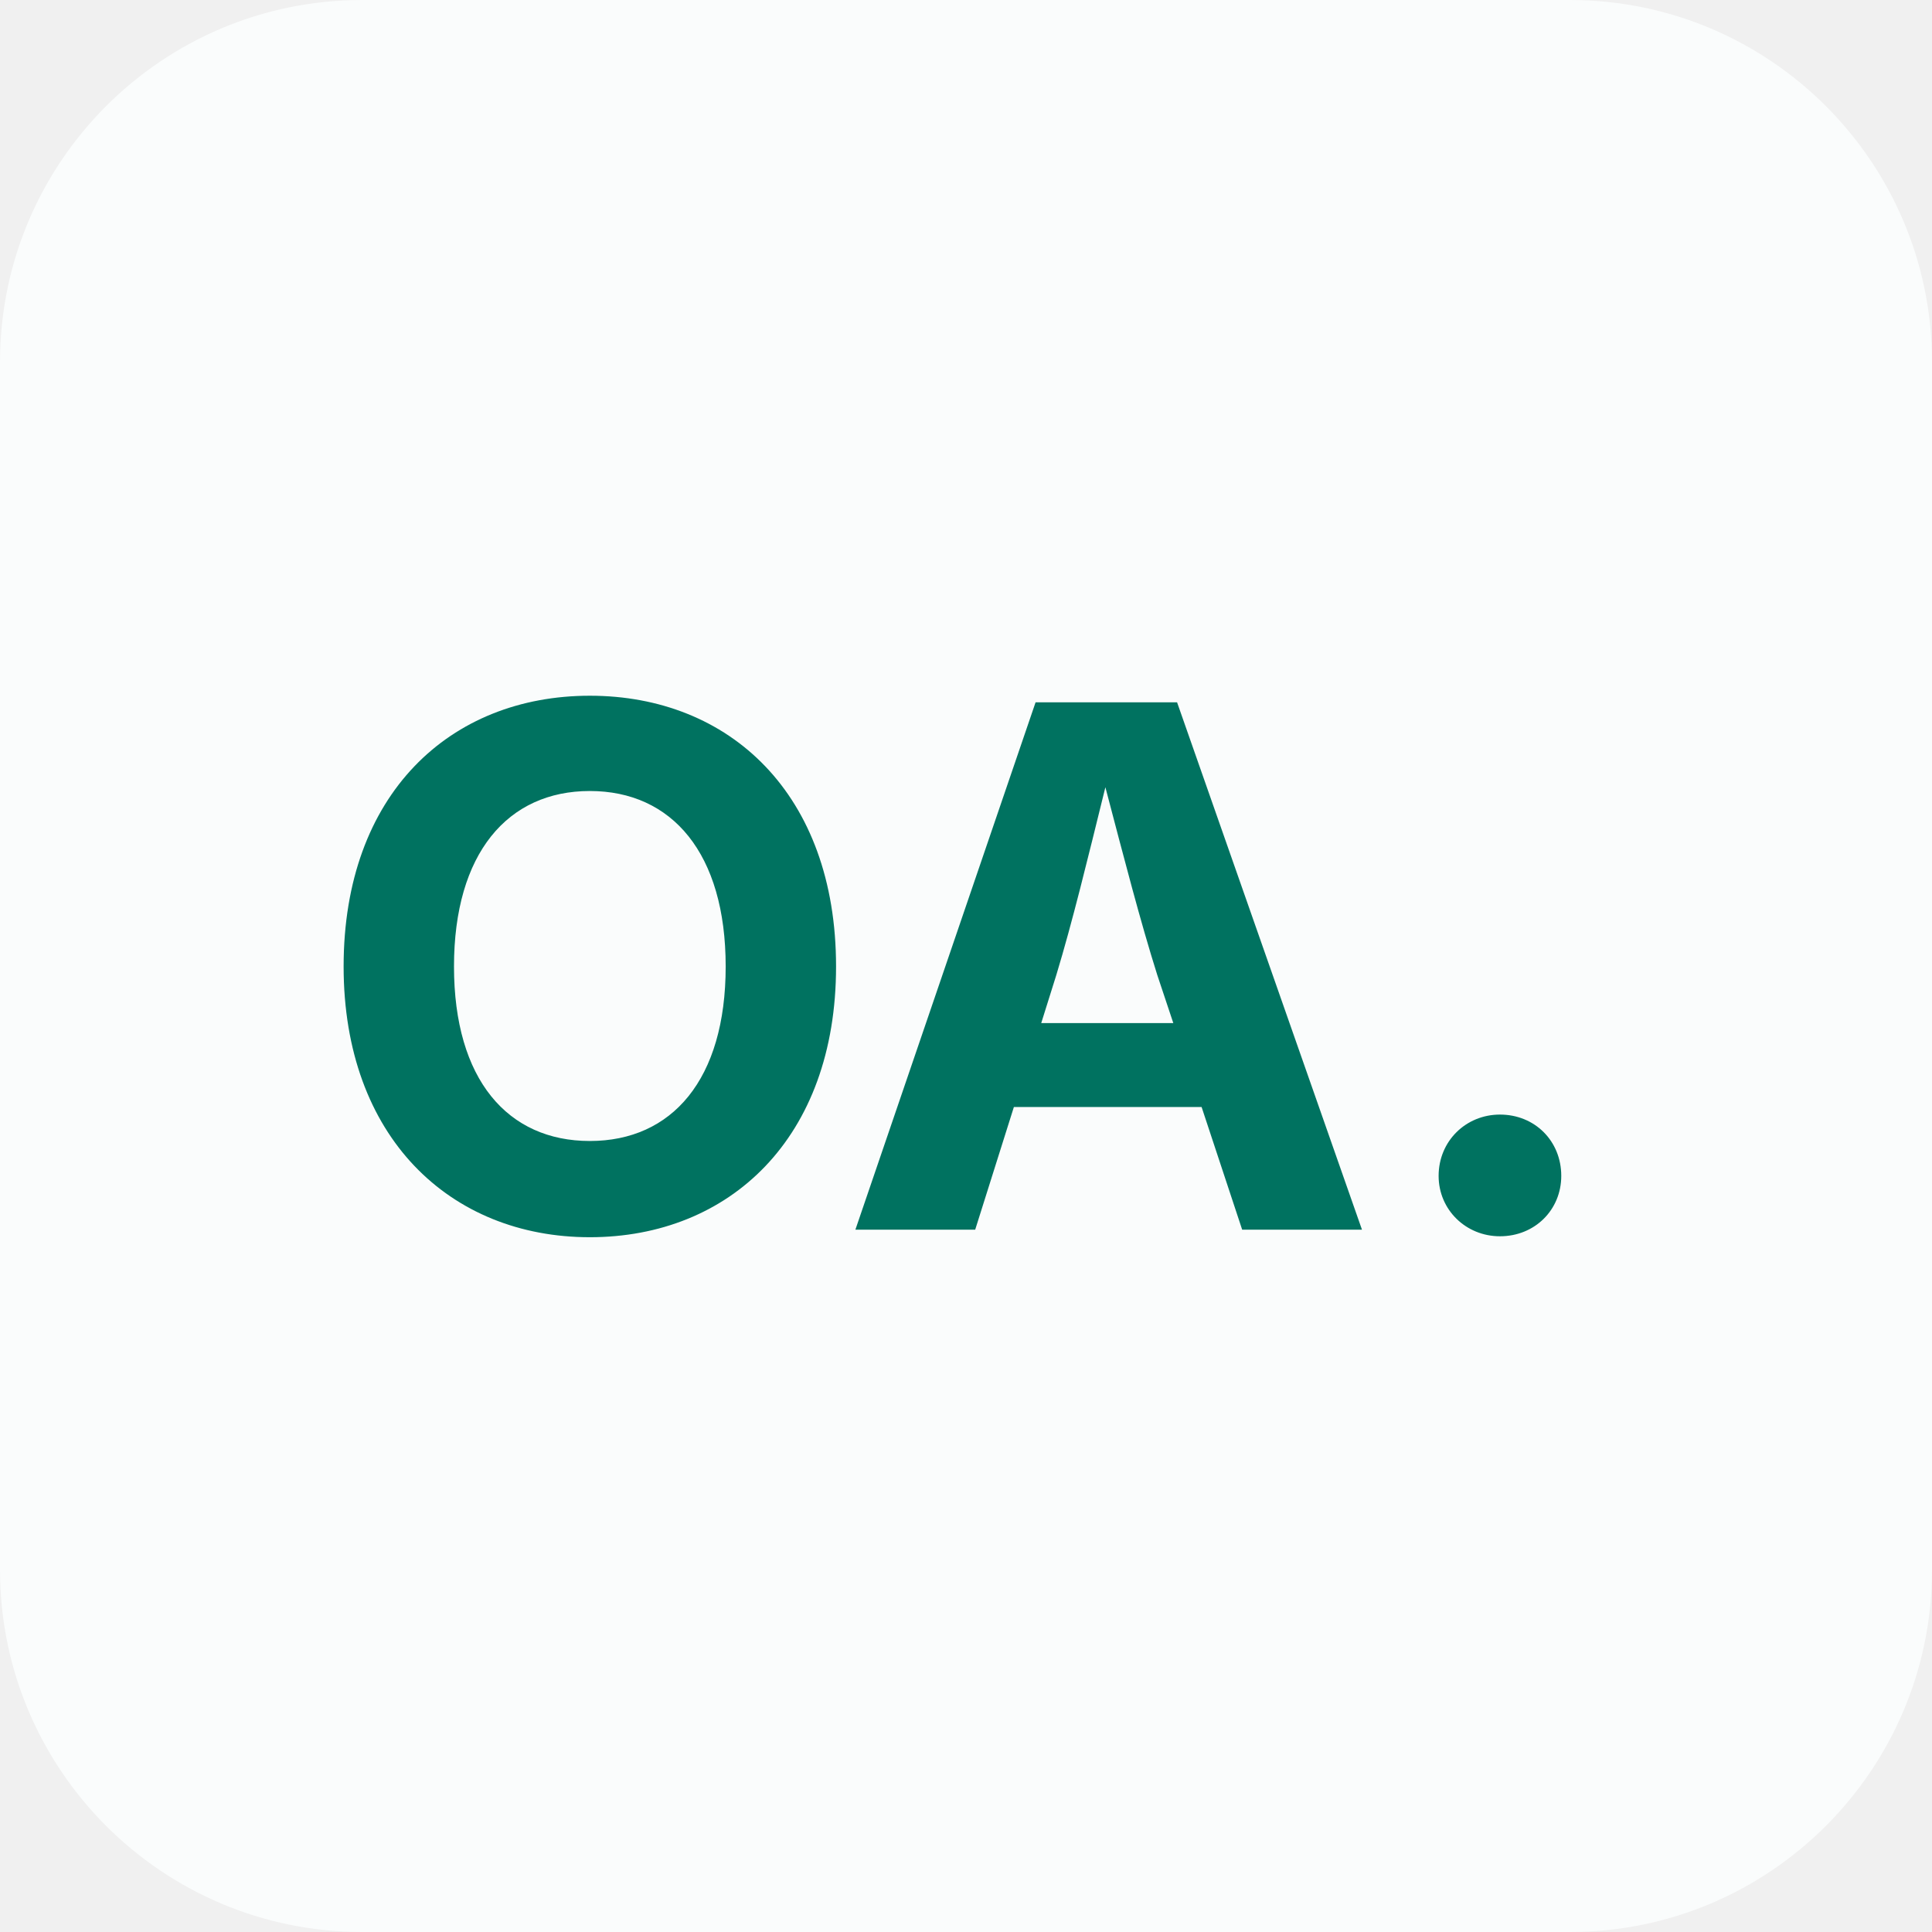
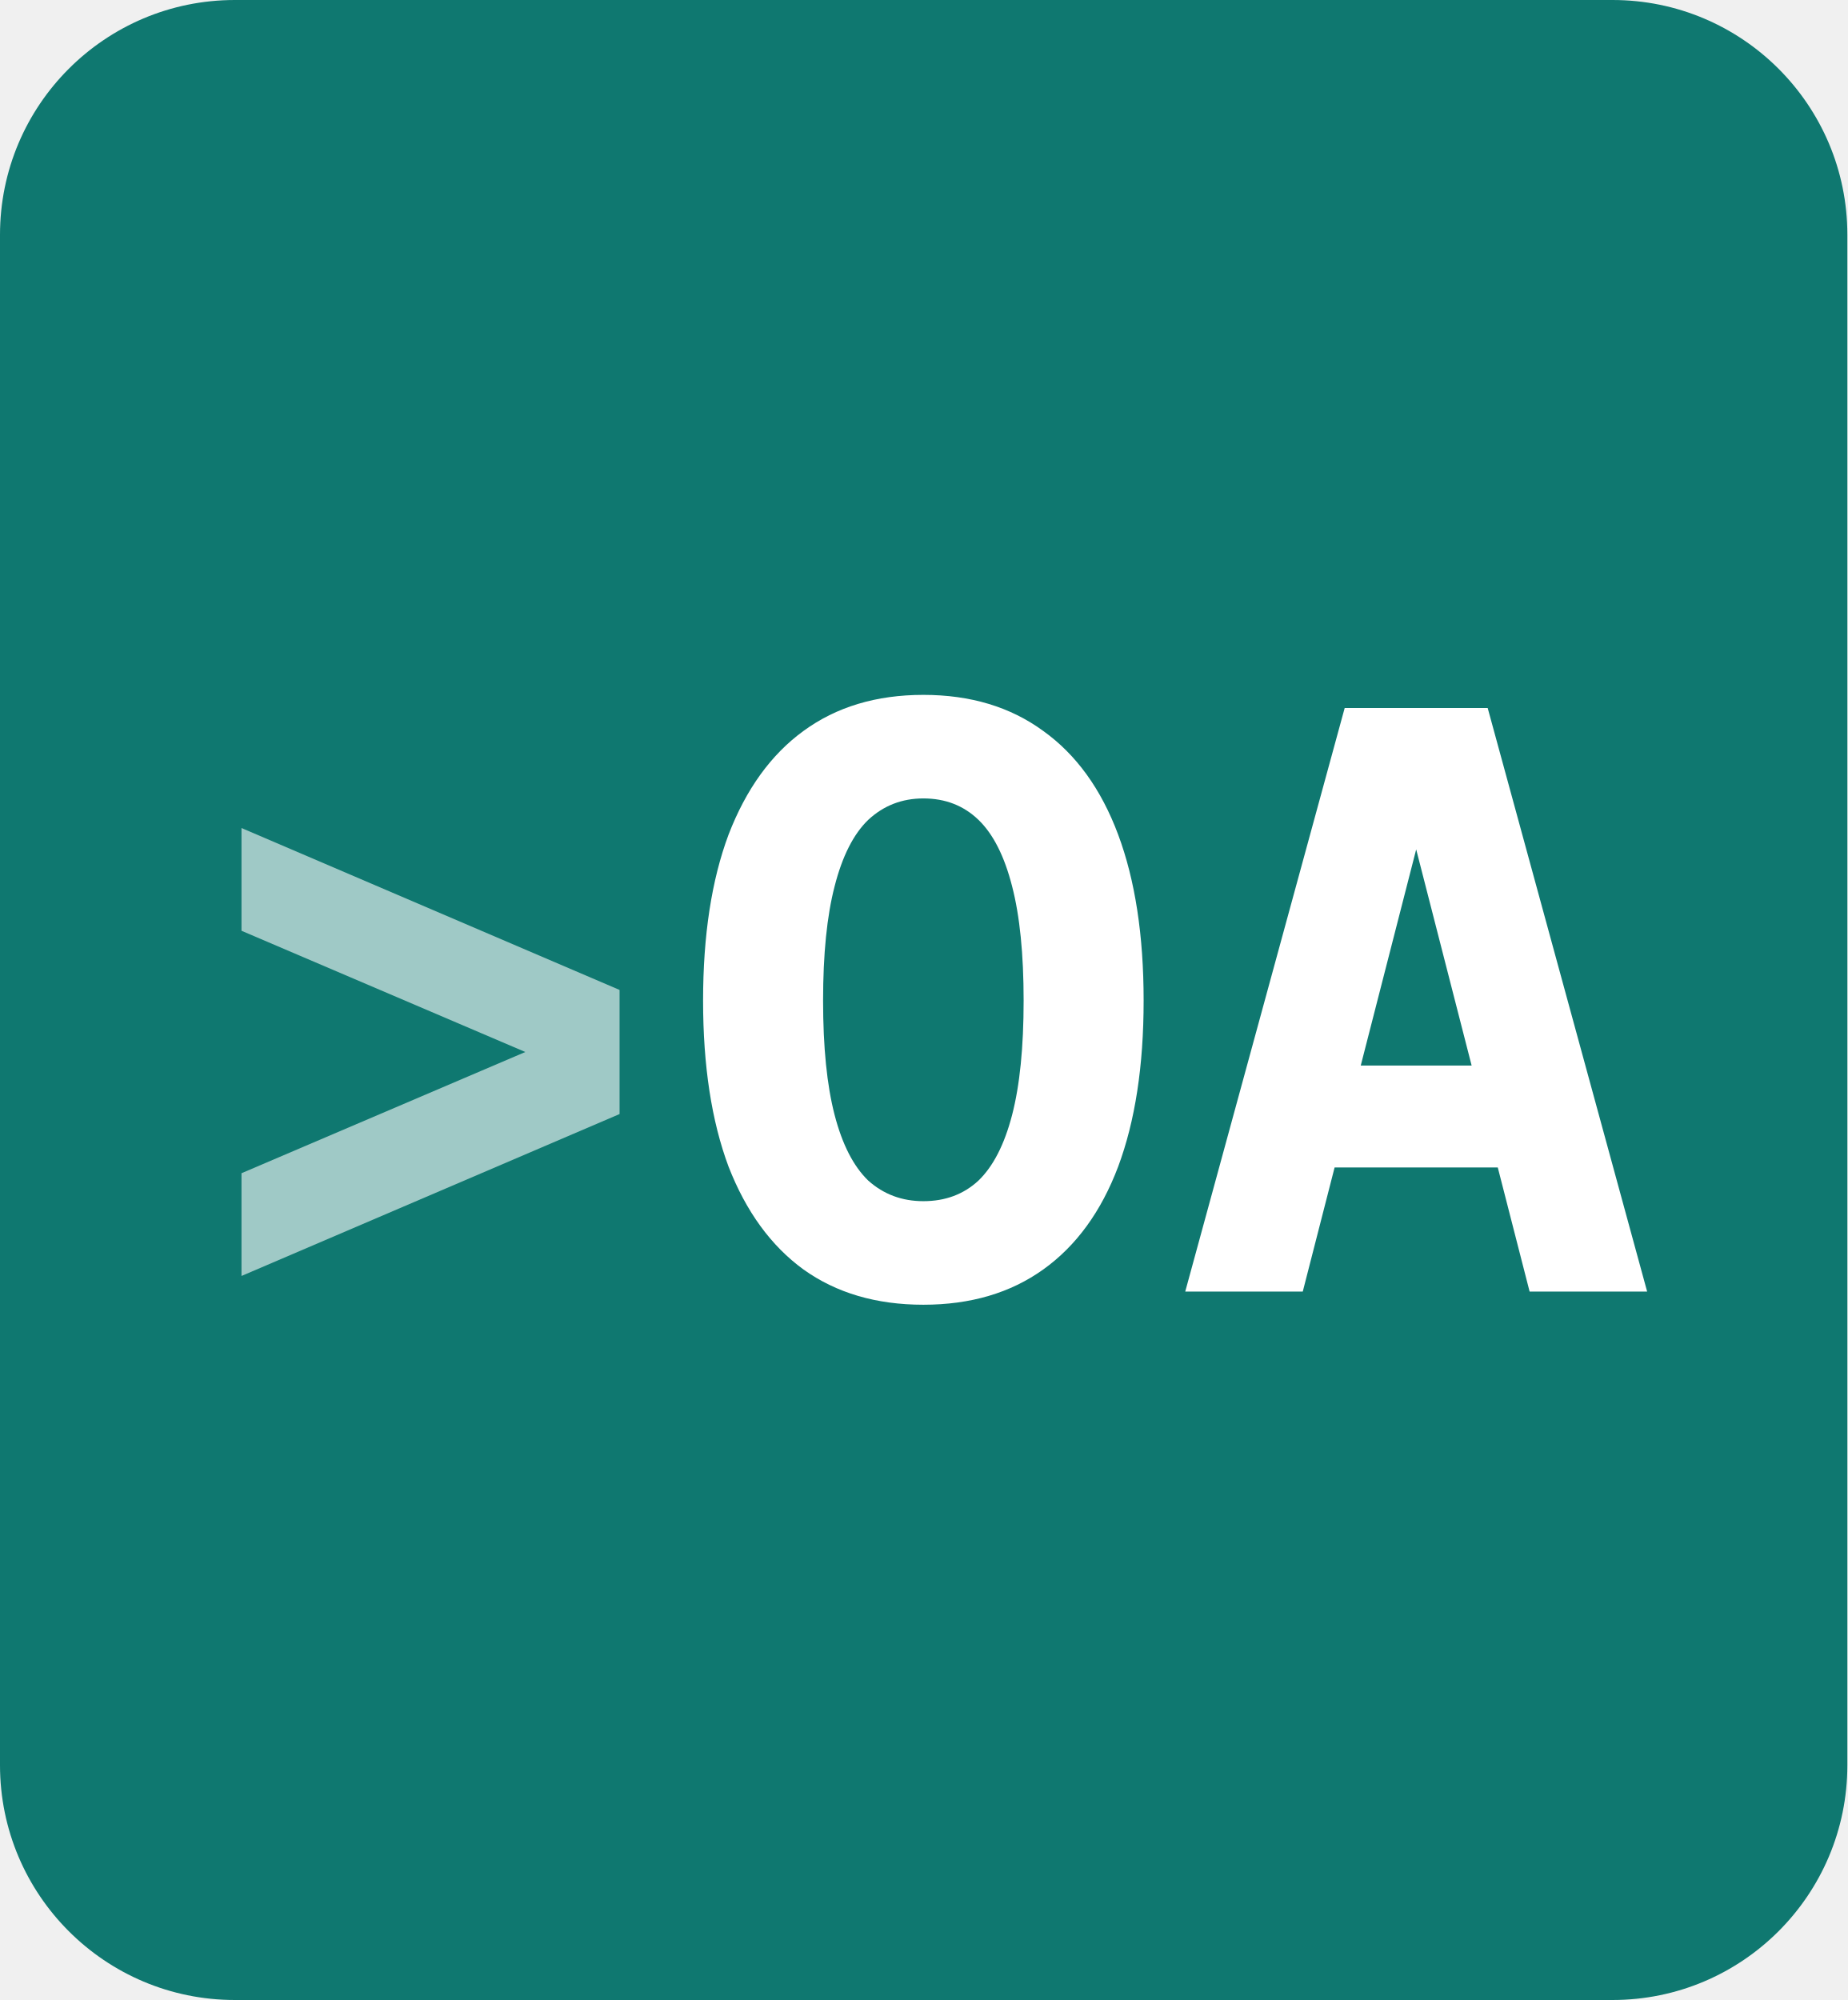
- <svg xmlns="http://www.w3.org/2000/svg" viewBox="0 0 32 32">
-   <style>
-     .bg { fill: #fafcfc; }
-     .text { fill: #007260; font-family: system-ui, -apple-system, sans-serif; font-size: 12px; font-weight: 700; }
-     @media (prefers-color-scheme: dark) {
-       .bg { fill: #030907; }
-       .text { fill: #009583; }
-     }
-   </style>
-   <rect class="bg" width="32" height="32" rx="6" />
-   <text class="text" x="50%" y="50%" dominant-baseline="central" text-anchor="middle">OA.</text>
+ <svg xmlns="http://www.w3.org/2000/svg" width="472" height="511" viewBox="0 0 472 511" fill="none">
+   <rect width="472" height="511" rx="60" fill="#0F7870" />
+   <path d="M61.7 326.01V299.76L145.28 264.06V273.51L61.7 237.81V211.56L158.3 252.93V284.64L61.7 326.01Z" fill="#9FC9C6" />
+   <path d="M235.918 333.36C223.878 333.36 213.658 330.35 205.258 324.33C196.998 318.31 190.628 309.56 186.148 298.08C181.808 286.46 179.638 272.32 179.638 255.66C179.638 239 181.808 224.86 186.148 213.24C190.628 201.62 196.998 192.8 205.258 186.78C213.658 180.62 223.878 177.54 235.918 177.54C247.958 177.54 258.178 180.62 266.578 186.78C274.978 192.8 281.348 201.62 285.688 213.24C290.028 224.86 292.198 239 292.198 255.66C292.198 272.32 290.028 286.46 285.688 298.08C281.348 309.56 274.978 318.31 266.578 324.33C258.178 330.35 247.958 333.36 235.918 333.36ZM235.918 306.9C241.518 306.9 246.208 305.15 249.988 301.65C253.768 298.01 256.638 292.41 258.598 284.85C260.558 277.29 261.538 267.56 261.538 255.66C261.538 243.76 260.558 234.03 258.598 226.47C256.638 218.77 253.768 213.1 249.988 209.46C246.208 205.82 241.518 204 235.918 204C230.458 204 225.768 205.82 221.848 209.46C218.068 213.1 215.198 218.77 213.238 226.47C211.278 234.03 210.298 243.76 210.298 255.66C210.298 267.56 211.278 277.29 213.238 284.85C215.198 292.41 218.068 298.01 221.848 301.65C225.768 305.15 230.458 306.9 235.918 306.9ZM302.826 330L343.566 180.9H380.106L420.846 330H390.816L361.836 217.02L332.856 330H302.826ZM330.336 298.29L337.896 272.25H385.776L393.336 298.29H330.336Z" fill="white" />
</svg>
